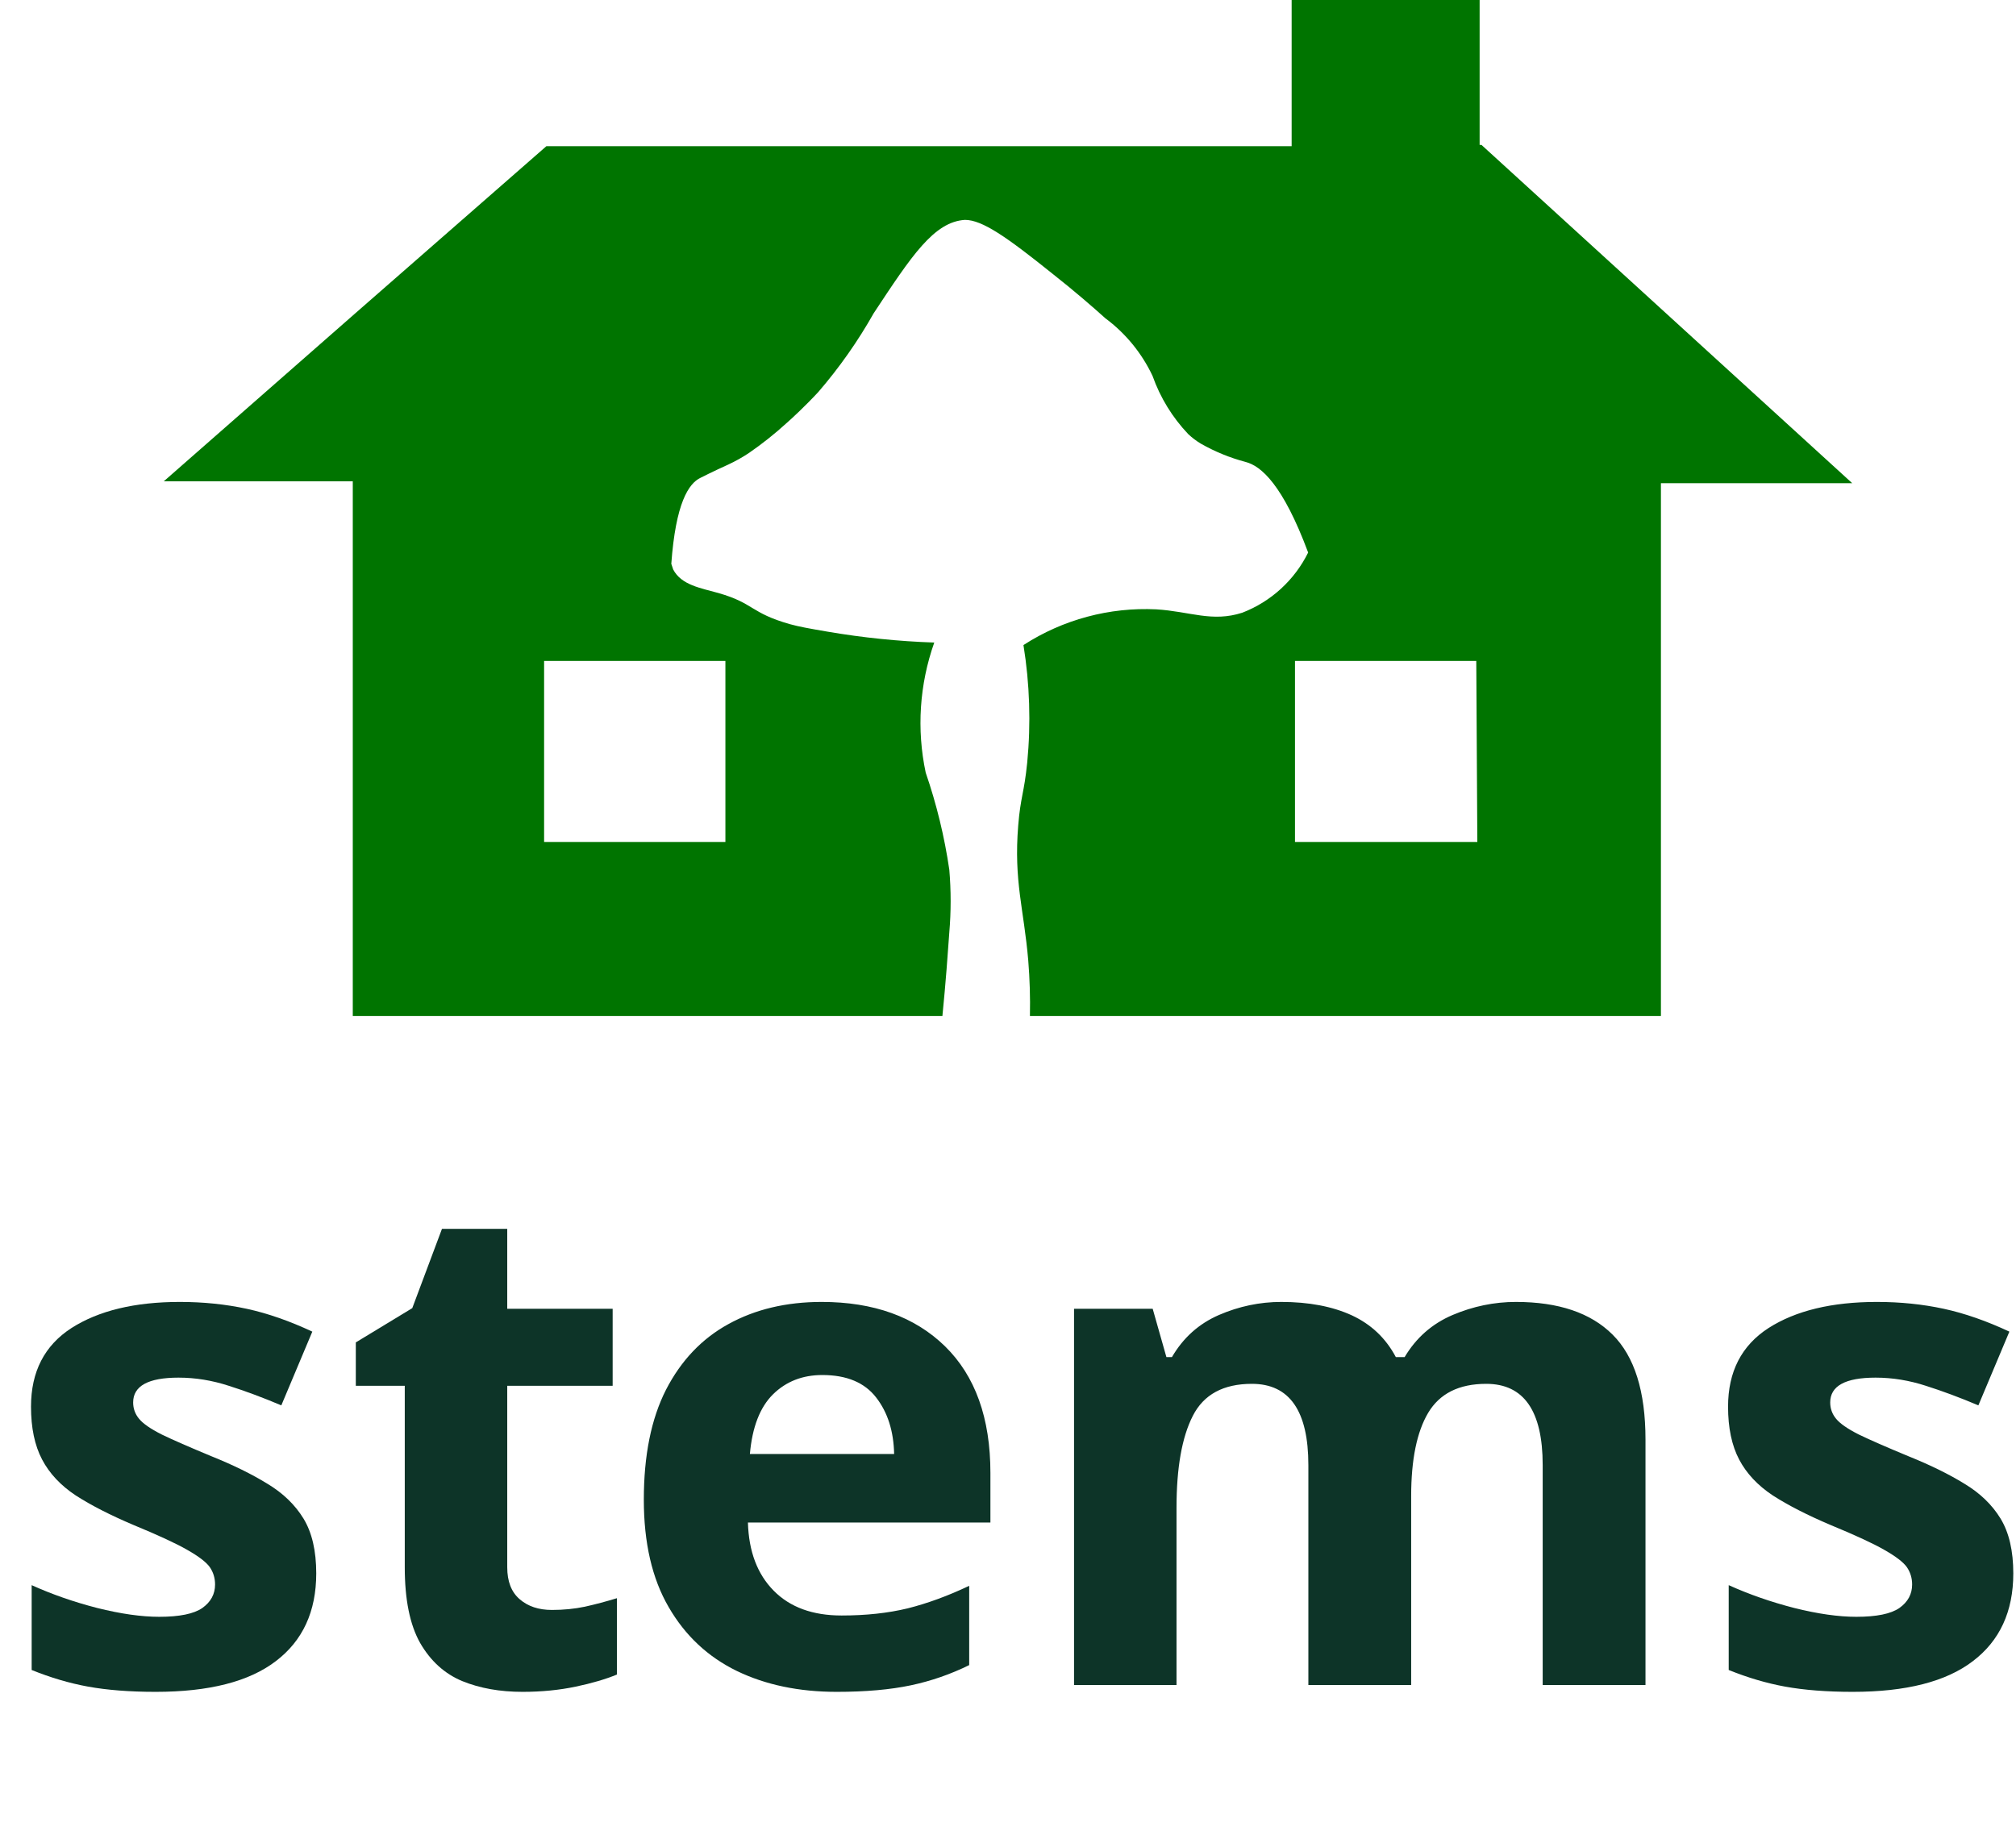
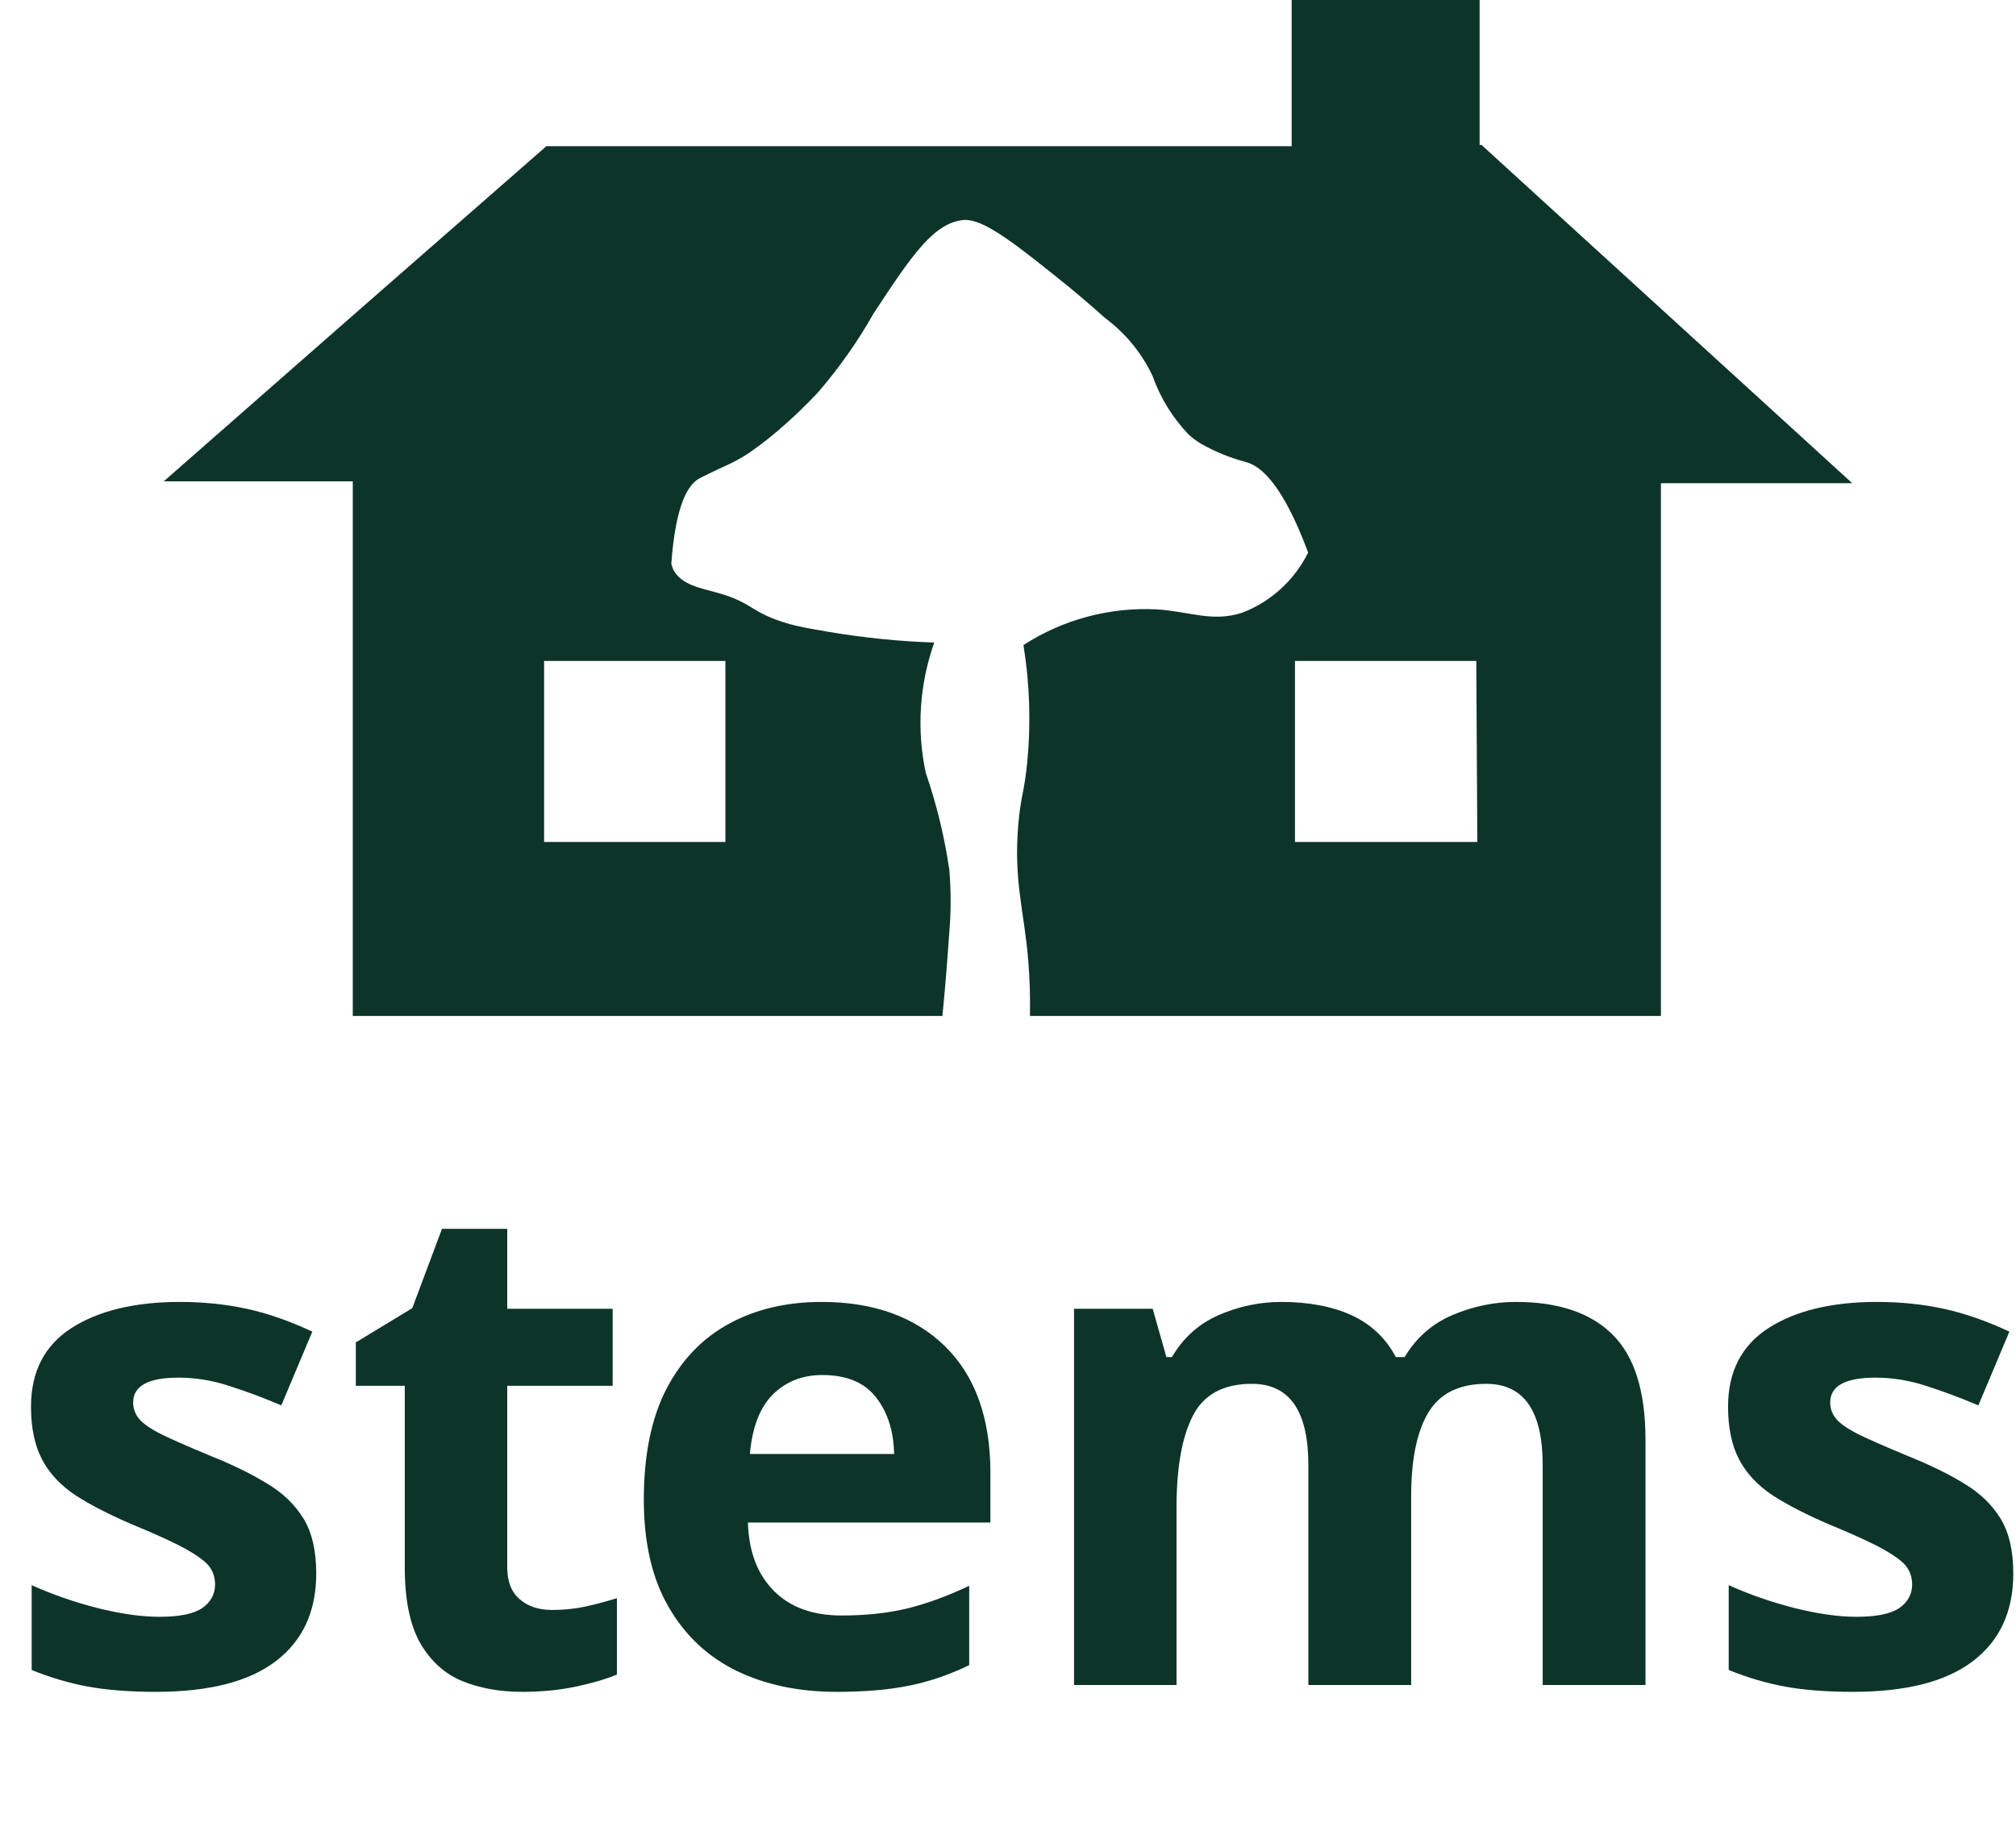
<svg xmlns="http://www.w3.org/2000/svg" viewBox="0 0 96.52 88.05">
  <defs>
-     <style>.cls-1{font-size:33px;fill:#0d3428;font-family:Raleway-ExtraBold, Raleway;font-weight:800;}.cls-2{letter-spacing:0em;}.cls-3{letter-spacing:-0.01em;}.cls-4{fill:#007400;}</style>
+     <style>.cls-1{font-size:33px;font-family:Raleway-ExtraBold, Raleway;font-weight:800;}.cls-1,.cls-4{fill:#0d3428;}.cls-2{letter-spacing:0em;}.cls-3{letter-spacing:-0.01em;}</style>
  </defs>
  <g id="Layer_2" data-name="Layer 2">
    <g id="Layer_1-2" data-name="Layer 1">
      <text class="cls-1" transform="translate(0 80.69)">
        <tspan class="cls-2">s</tspan>
        <tspan class="cls-3" x="16.27" y="0">t</tspan>
        <tspan x="29.34" y="0">ems</tspan>
      </text>
      <path class="cls-4" d="M70.93,6.94h-.09V0h-9V7L26.16,7Q17,15,7.84,23.05h9.05V48.65H45.12c.16-1.6.26-3,.33-4a17.65,17.65,0,0,0,0-3A25.64,25.64,0,0,0,44.32,37a11.5,11.5,0,0,1,.41-6.23,37.91,37.91,0,0,1-5.1-.52c-.94-.16-1.37-.24-1.81-.36-1.9-.54-1.71-1-3.42-1.49-.85-.24-1.78-.38-2.17-1.13L32.14,27c.21-2.91.83-3.85,1.4-4.12.12-.06.59-.3,1.32-.63a7.48,7.48,0,0,0,1-.56,17,17,0,0,0,1.81-1.44c.22-.19.9-.82,1.51-1.48A23.31,23.31,0,0,0,41.83,15c1.81-2.74,2.88-4.38,4.37-4.47.83,0,2,.82,4.18,2.57,1.08.85,1.95,1.61,2.54,2.14A7.35,7.35,0,0,1,55.18,18a7.84,7.84,0,0,0,1.71,2.79,3.61,3.61,0,0,0,.61.46,9,9,0,0,0,2.13.87c.75.19,1.79,1.09,3,4.34a5.88,5.88,0,0,1-3.15,2.88c-1.45.47-2.5-.06-4.12-.16A10.75,10.75,0,0,0,49,30.89a22,22,0,0,1,.18,5.63c-.15,1.48-.32,1.64-.43,3-.22,2.69.27,4,.48,6.48a26.15,26.15,0,0,1,.08,2.65H79.52V23.14h9.16ZM34.73,31.65v8.67H26.05V31.65Zm36,8.67H62V31.65h8.68Z" />
    </g>
  </g>
</svg>
